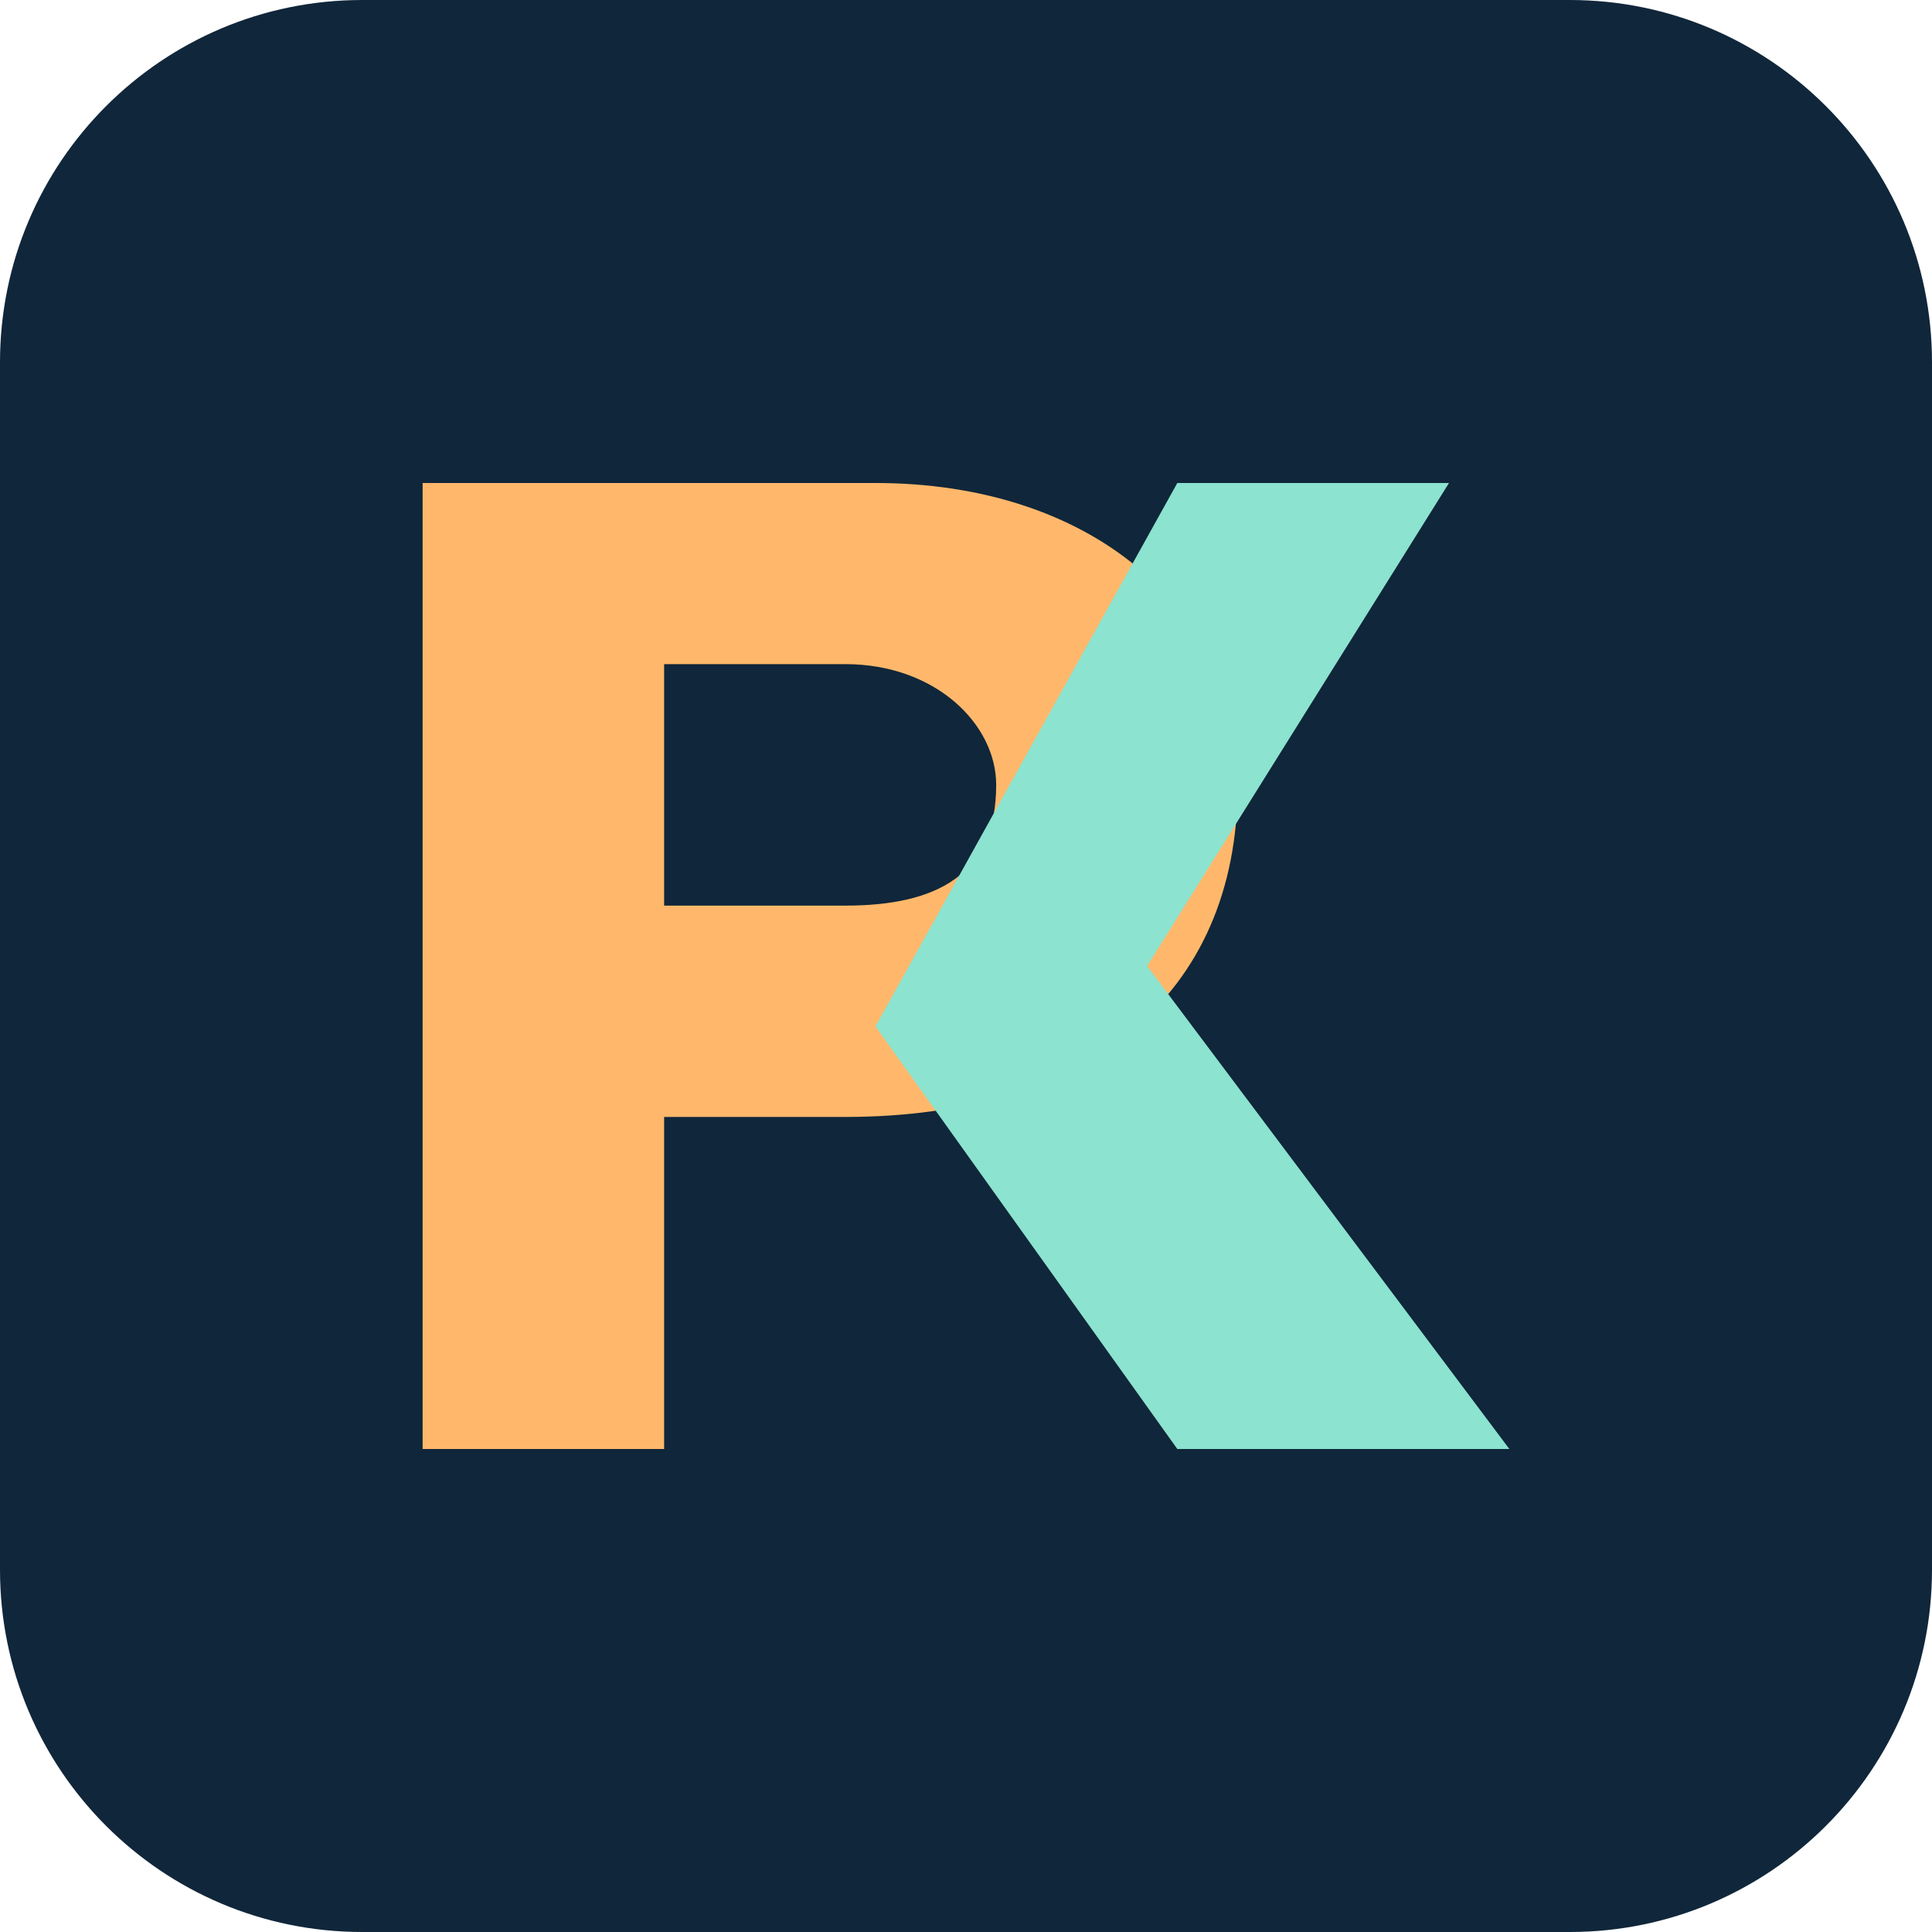
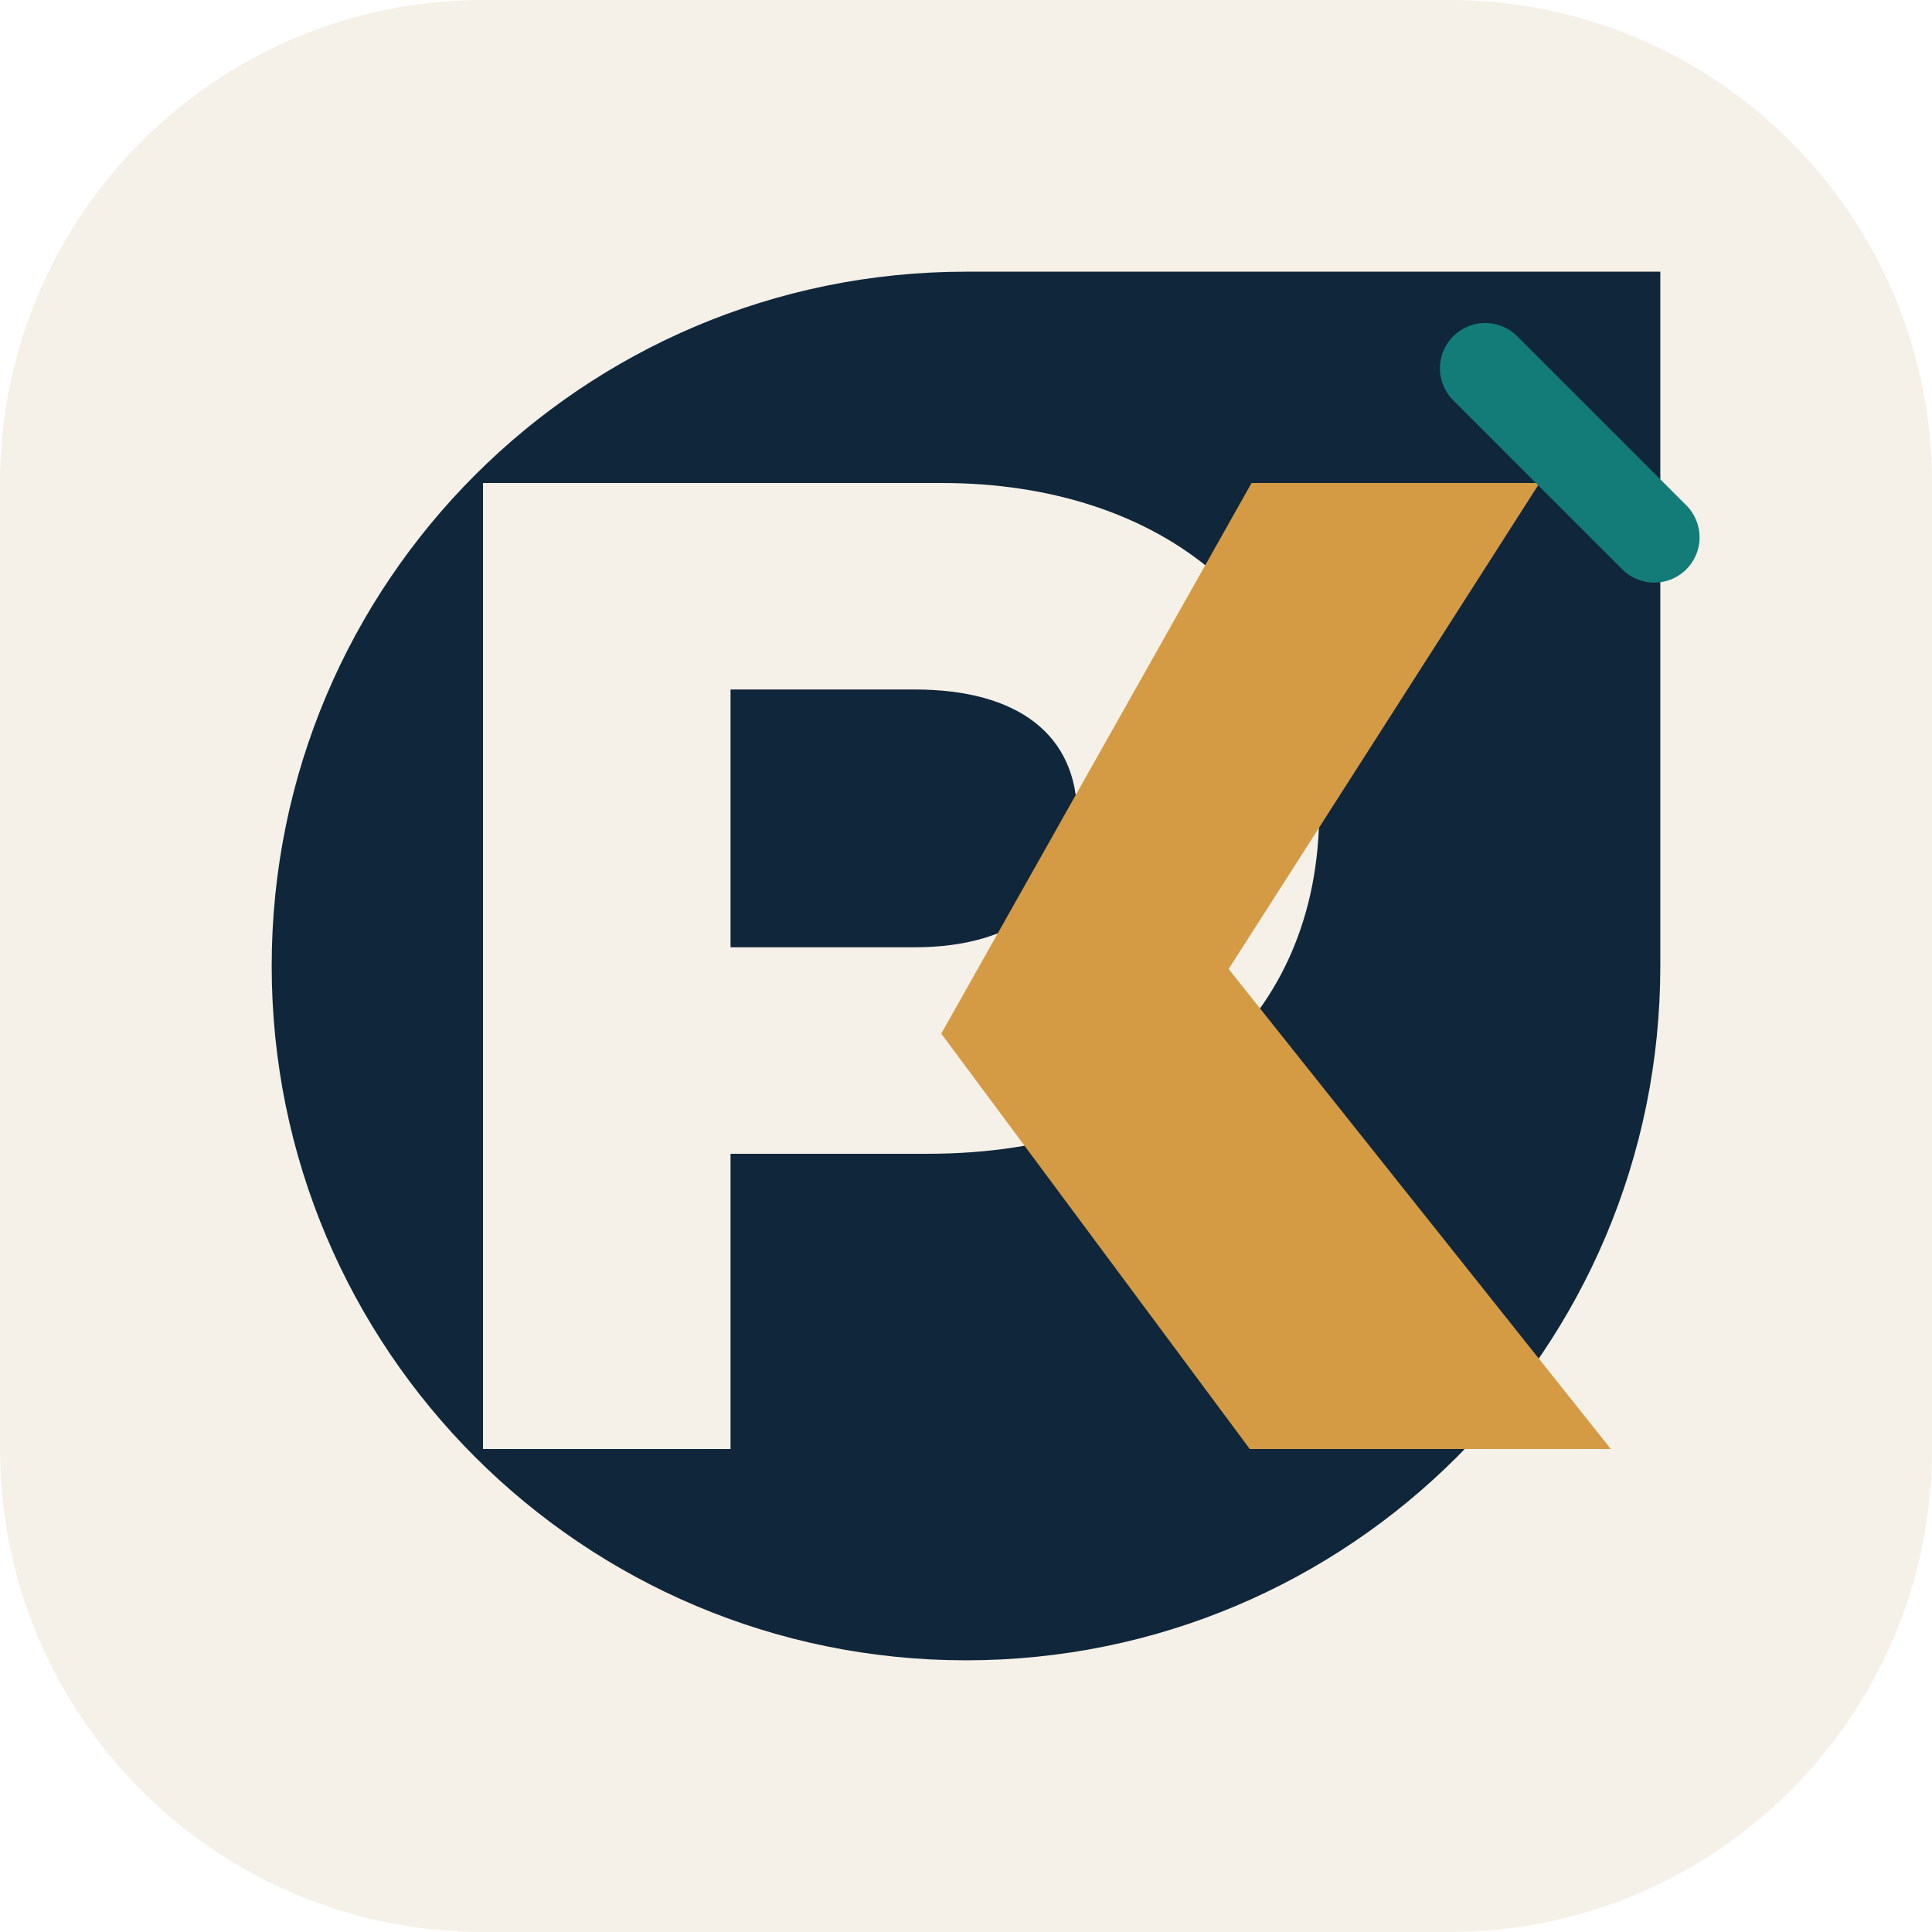
- <svg xmlns="http://www.w3.org/2000/svg" viewBox="0 0 64 64" role="img" aria-label="PK">
-   <rect width="64" height="64" rx="12" fill="#10263a" />
-   <path d="M14 48V16h15c7 0 12 4 12 10 0 7-5 11-13 11h-6v11h-8Zm8-18h6c3 0 5-1 5-4 0-2-2-4-5-4h-6v8Z" fill="#ffb86b" />
-   <path d="M39 48 29 34l10-18h9L38 32l12 16h-11Z" fill="#8ce3cf" />
+ <svg xmlns="http://www.w3.org/2000/svg" viewBox="0 0 64 64" role="img" aria-label="Piyush Kapoor portfolio icon">
+   <rect width="64" height="64" rx="16" fill="#f5f1e8" />
+   <path d="M9 32c0-12.703 10.297-23 23-23h23v23c0 12.703-10.297 23-23 23S9 44.703 9 32Z" fill="#10263a" />
+   <path d="M16 48V16h15.2c7.31 0 12.5 4.22 12.5 10.88 0 6.83-5.02 11.34-12.96 11.34H24.2V48H16Zm8.2-16.62h6.1c3.38 0 5.38-1.62 5.38-4.36 0-2.68-1.96-4.18-5.38-4.18h-6.1v8.54Z" fill="#f5f1e8" />
+   <path d="M41.4 48 31.18 34.24 41.46 16H51L40.7 32.1 53.36 48H41.4Z" fill="#d49b44" />
+   <path d="M49.2 12.2 54.8 17.8" stroke="#137c78" stroke-width="3" stroke-linecap="round" />
</svg>
